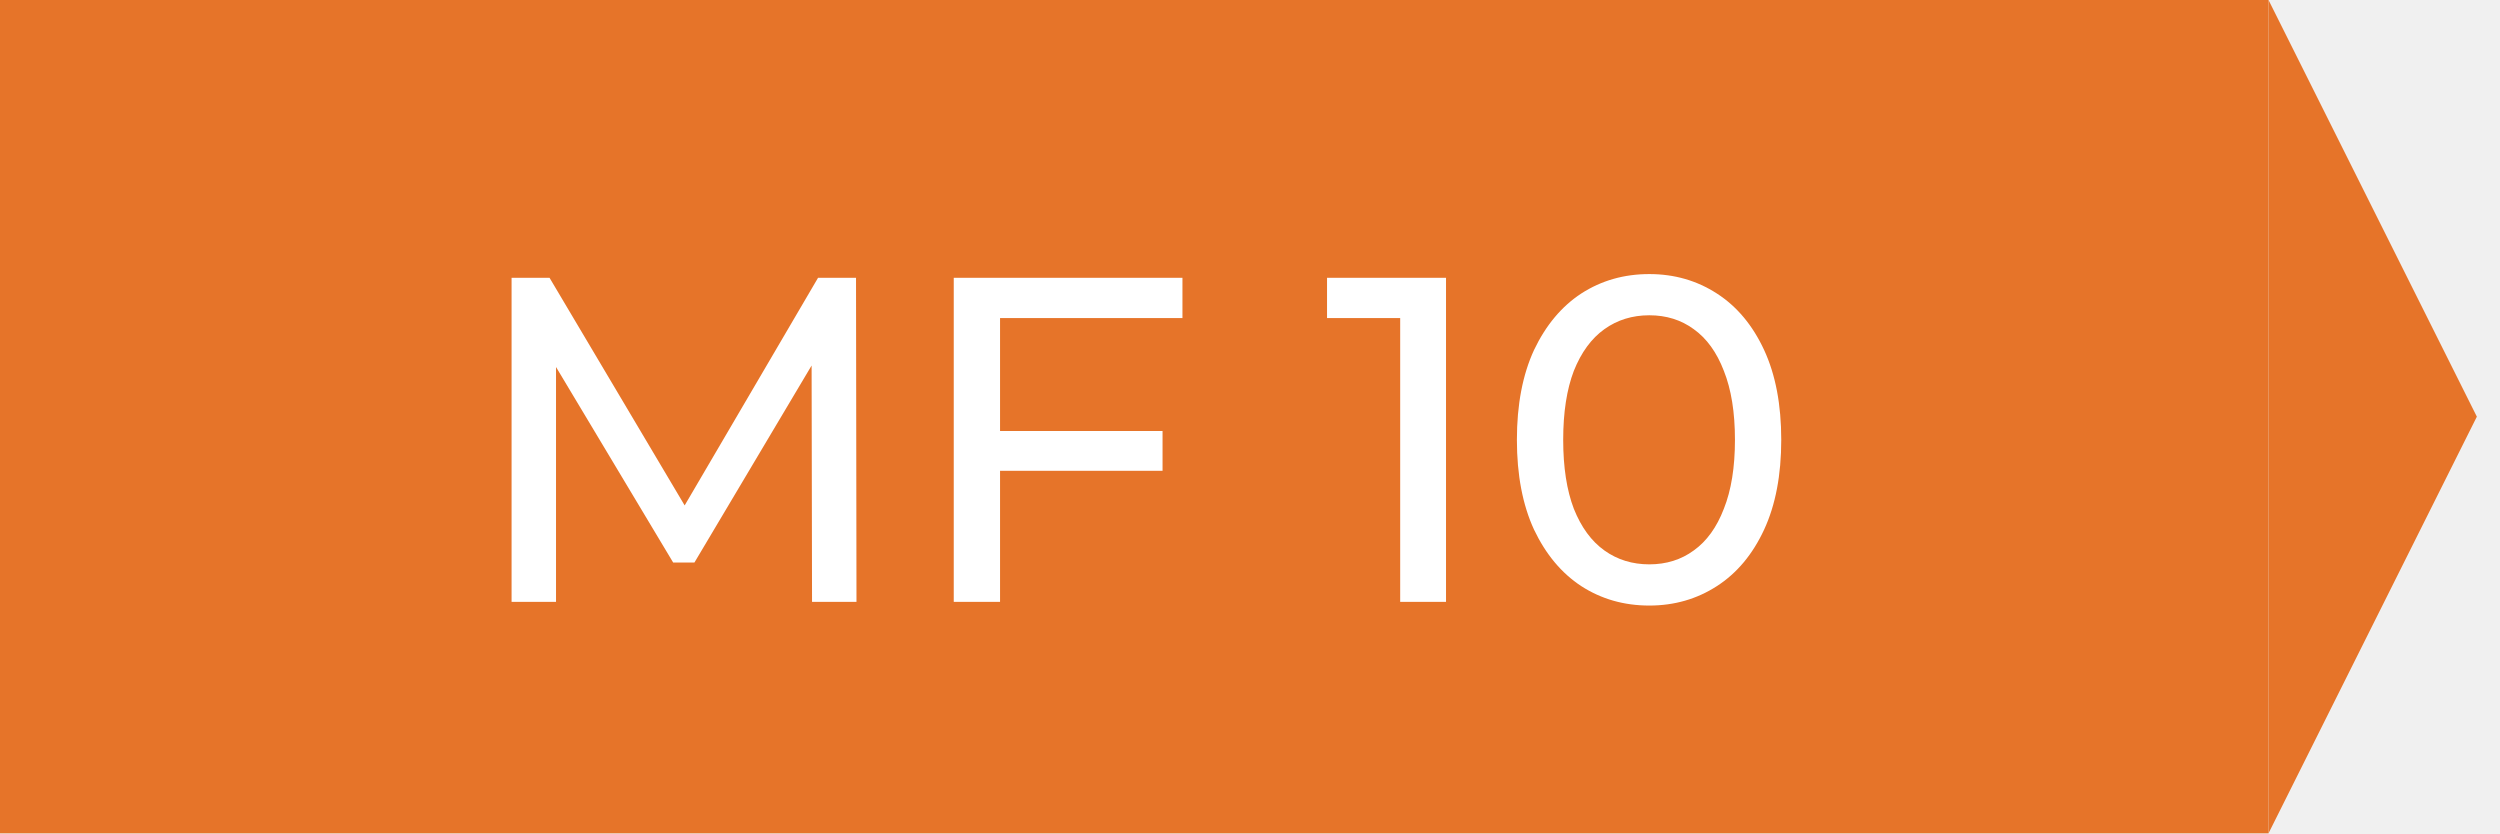
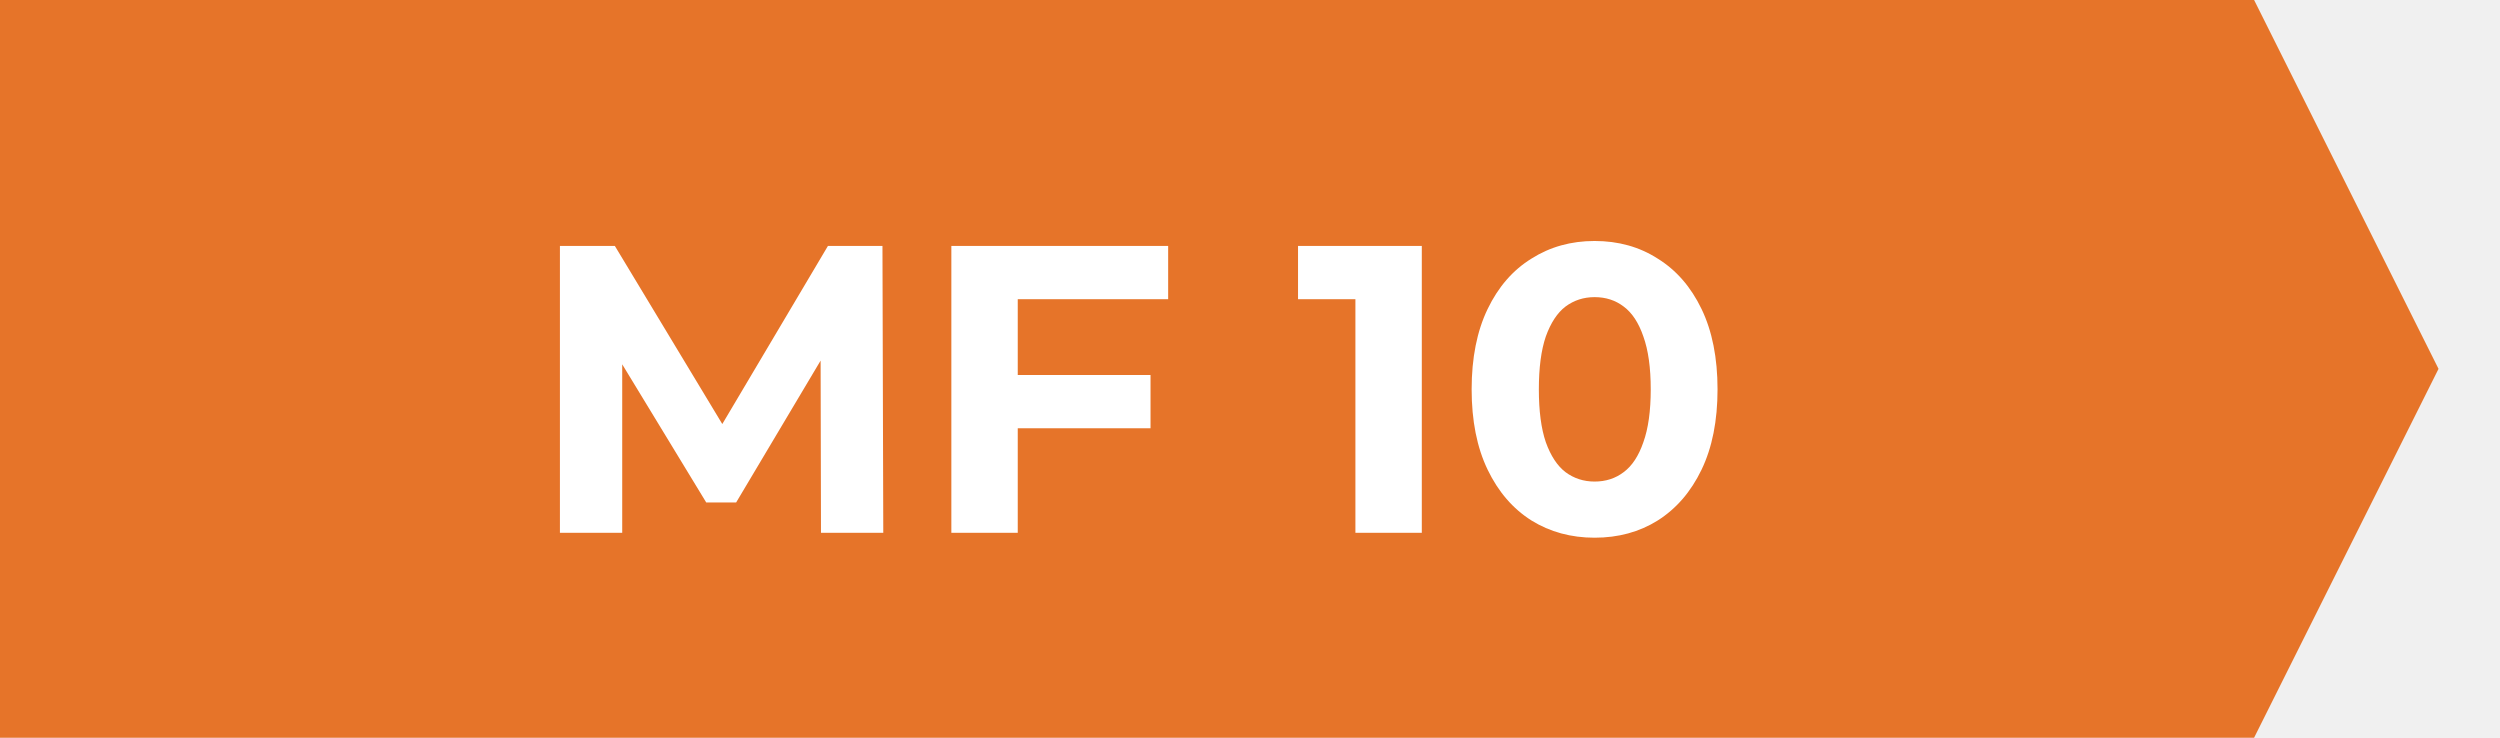
- <svg xmlns="http://www.w3.org/2000/svg" width="54" height="18" viewBox="0 0 54 18" fill="none">
-   <rect width="49" height="18" fill="#E67429" />
-   <path d="M11.05 13V6H11.87L15.01 11.29H14.57L17.67 6H18.49L18.5 13H17.54L17.53 7.51H17.76L15 12.15H14.54L11.76 7.51H12.01V13H11.05ZM20.601 13V6H25.541V6.87H21.601V13H20.601ZM21.501 10.17V9.31H25.111V10.17H21.501ZM30.244 13V6.4L30.674 6.87H28.664V6H31.234V13H30.244ZM35.625 13.08C35.078 13.08 34.589 12.94 34.155 12.66C33.728 12.38 33.389 11.973 33.135 11.44C32.889 10.907 32.765 10.26 32.765 9.5C32.765 8.74 32.889 8.093 33.135 7.56C33.389 7.027 33.728 6.62 34.155 6.34C34.589 6.06 35.078 5.92 35.625 5.92C36.165 5.92 36.652 6.06 37.085 6.34C37.519 6.62 37.858 7.027 38.105 7.56C38.352 8.093 38.475 8.74 38.475 9.5C38.475 10.26 38.352 10.907 38.105 11.44C37.858 11.973 37.519 12.38 37.085 12.66C36.652 12.94 36.165 13.08 35.625 13.08ZM35.625 12.19C35.992 12.19 36.312 12.09 36.585 11.89C36.865 11.69 37.082 11.39 37.235 10.99C37.395 10.59 37.475 10.093 37.475 9.5C37.475 8.907 37.395 8.41 37.235 8.01C37.082 7.61 36.865 7.31 36.585 7.11C36.312 6.91 35.992 6.81 35.625 6.81C35.258 6.81 34.935 6.91 34.655 7.11C34.375 7.31 34.155 7.61 33.995 8.01C33.842 8.41 33.765 8.907 33.765 9.5C33.765 10.093 33.842 10.59 33.995 10.99C34.155 11.39 34.375 11.69 34.655 11.89C34.935 12.09 35.258 12.19 35.625 12.19Z" fill="white" />
-   <path d="M53.5 9L49 0V18L53.5 9Z" fill="#E67429" />
+ <svg xmlns="http://www.w3.org/2000/svg" width="61" height="18" viewBox="0 0 61 18" fill="none">
+   <path d="M0 0H55L59.5 9L55 18H0V0Z" fill="#E67429" />
+   <path d="M13.662 13V6H15.002L17.982 10.94H17.272L20.202 6H21.532L21.552 13H20.032L20.022 8.33H20.302L17.962 12.26H17.232L14.842 8.33H15.182V13H13.662ZM23.213 13V6H28.503V7.3H24.833V13H23.213ZM24.713 10.45V9.15H28.073V10.45H24.713ZM33.072 13V6.6L33.772 7.3H31.672V6H34.692V13H33.072ZM38.908 13.12C38.334 13.12 37.821 12.98 37.368 12.7C36.914 12.413 36.558 12 36.298 11.46C36.038 10.92 35.908 10.267 35.908 9.5C35.908 8.733 36.038 8.08 36.298 7.54C36.558 7 36.914 6.59 37.368 6.31C37.821 6.023 38.334 5.88 38.908 5.88C39.488 5.88 40.001 6.023 40.448 6.31C40.901 6.59 41.258 7 41.518 7.54C41.778 8.08 41.908 8.733 41.908 9.5C41.908 10.267 41.778 10.92 41.518 11.46C41.258 12 40.901 12.413 40.448 12.7C40.001 12.98 39.488 13.12 38.908 13.12ZM38.908 11.75C39.181 11.75 39.418 11.673 39.618 11.52C39.824 11.367 39.984 11.123 40.098 10.79C40.218 10.457 40.278 10.027 40.278 9.5C40.278 8.973 40.218 8.543 40.098 8.21C39.984 7.877 39.824 7.633 39.618 7.48C39.418 7.327 39.181 7.25 38.908 7.25C38.641 7.25 38.404 7.327 38.198 7.48C37.998 7.633 37.838 7.877 37.718 8.21C37.604 8.543 37.548 8.973 37.548 9.5C37.548 10.027 37.604 10.457 37.718 10.79C37.838 11.123 37.998 11.367 38.198 11.52C38.404 11.673 38.641 11.75 38.908 11.75Z" fill="white" />
</svg>
